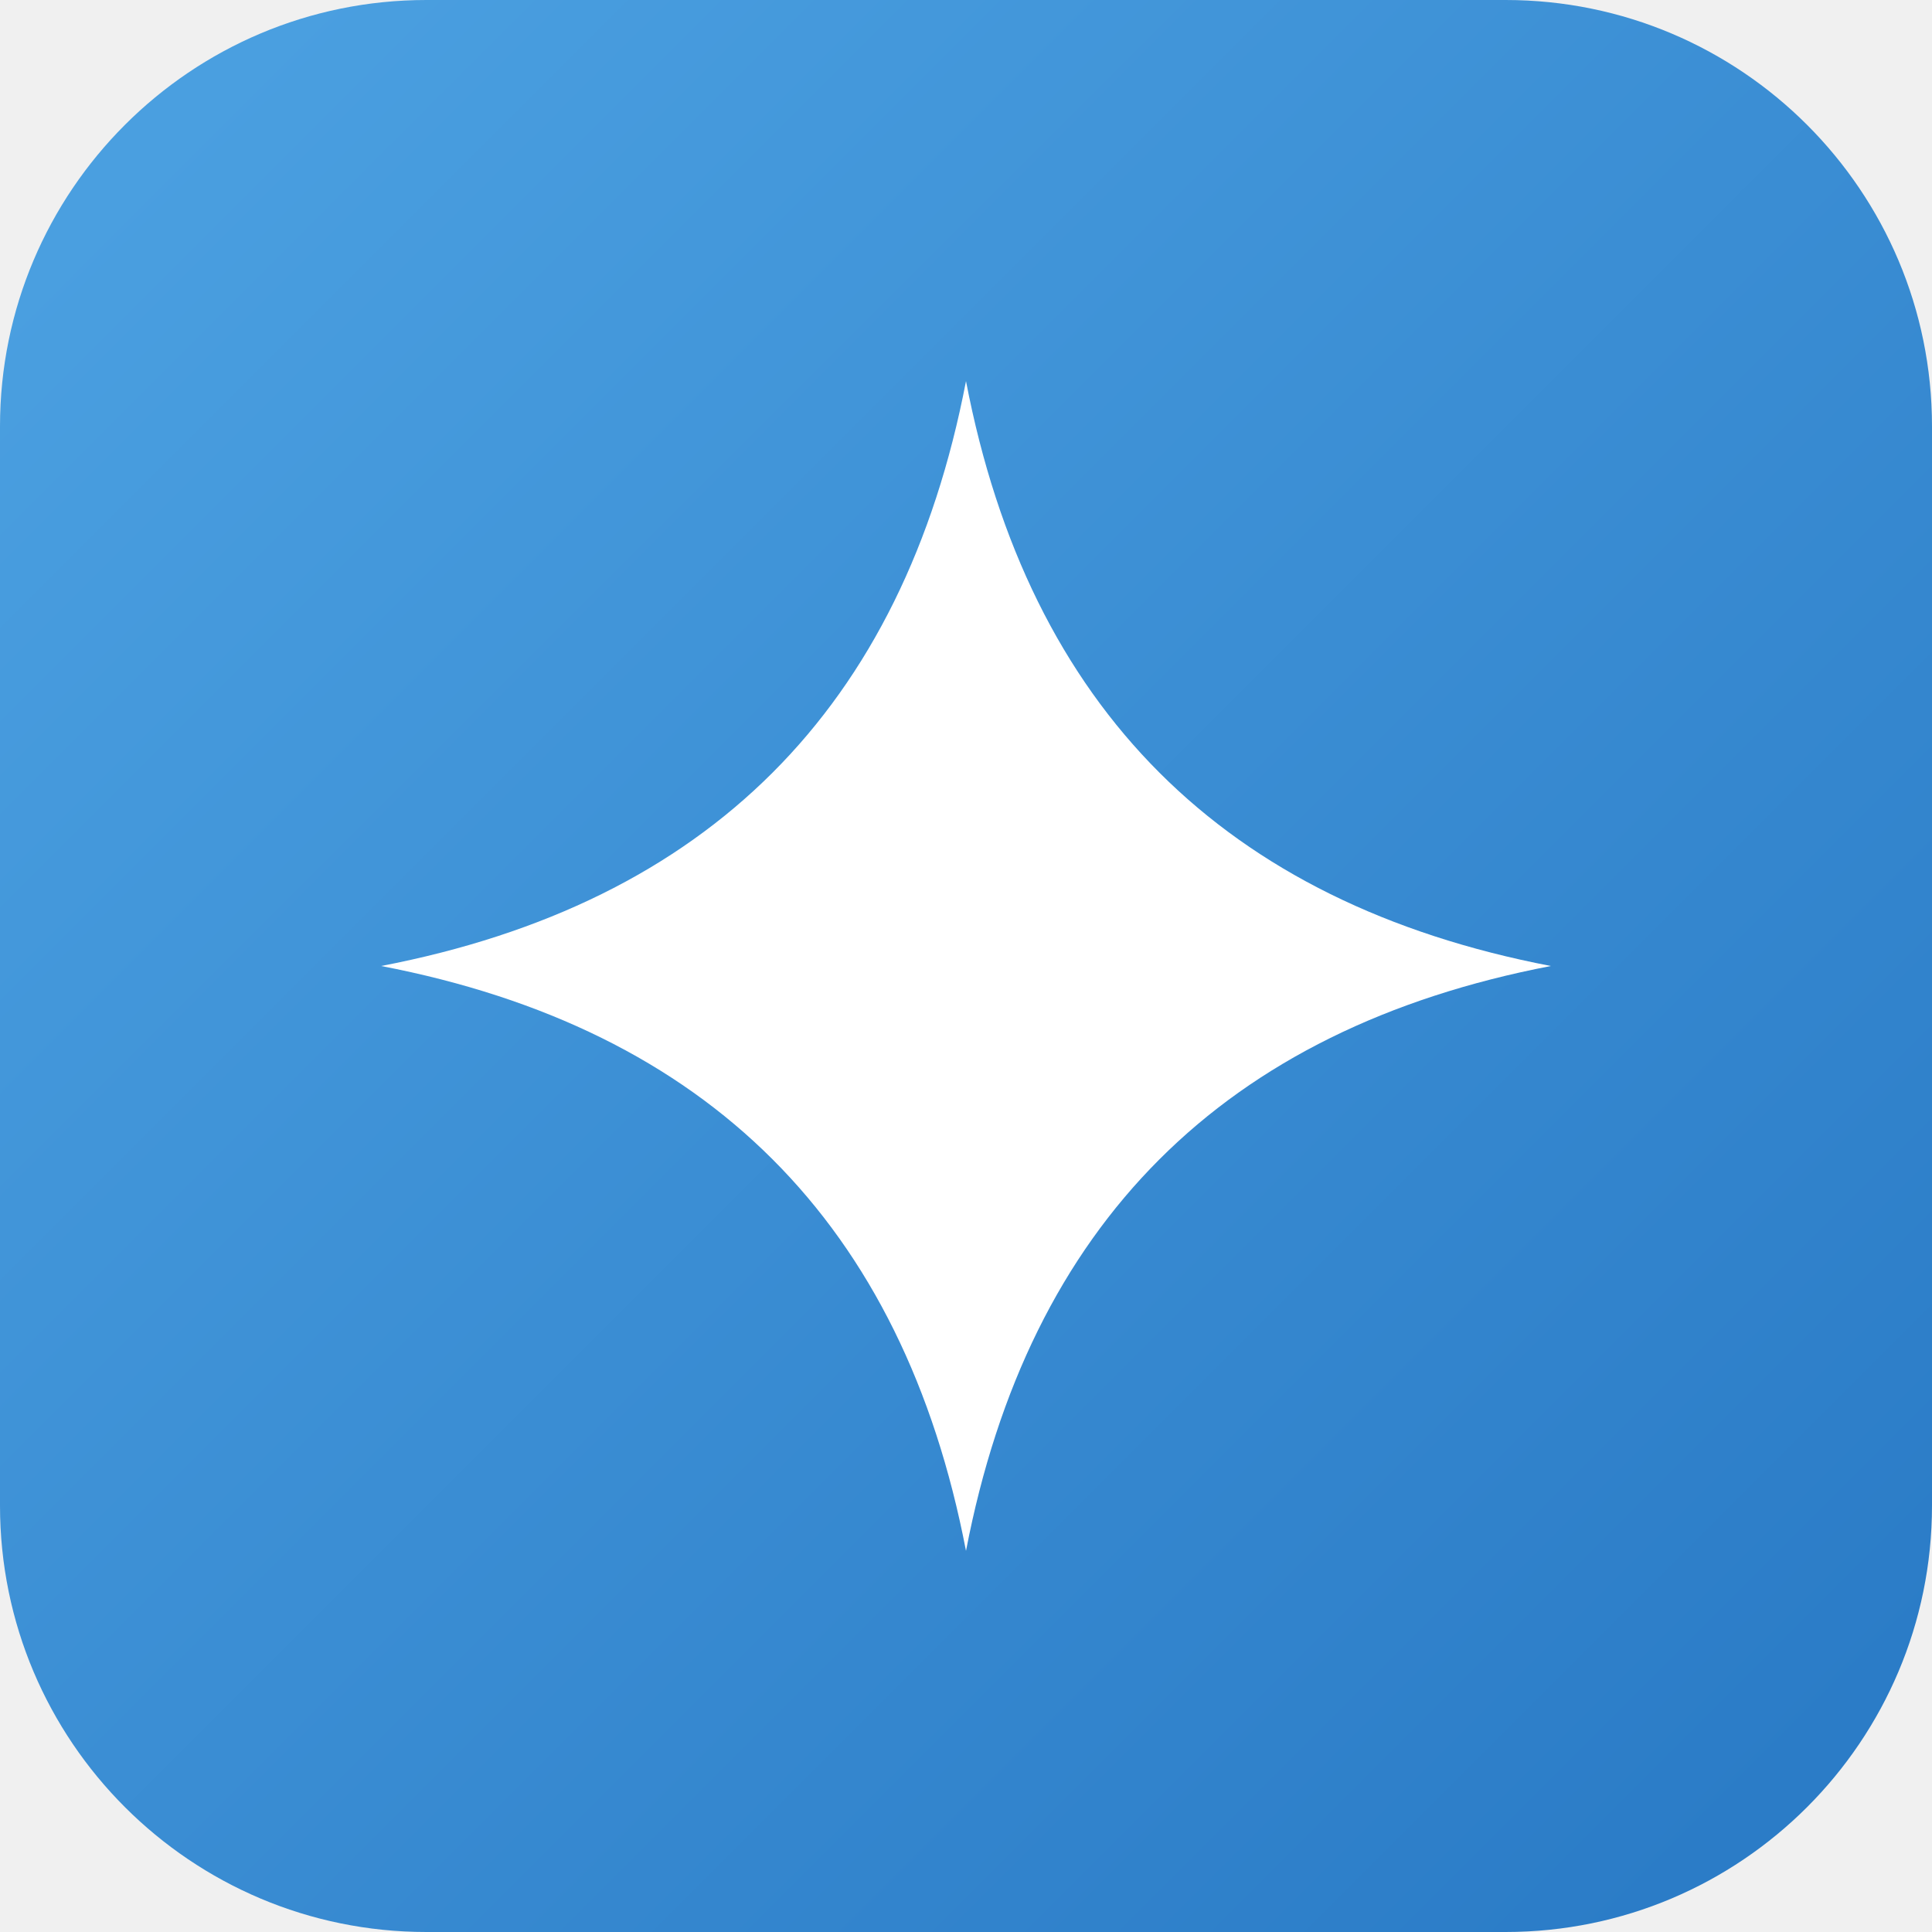
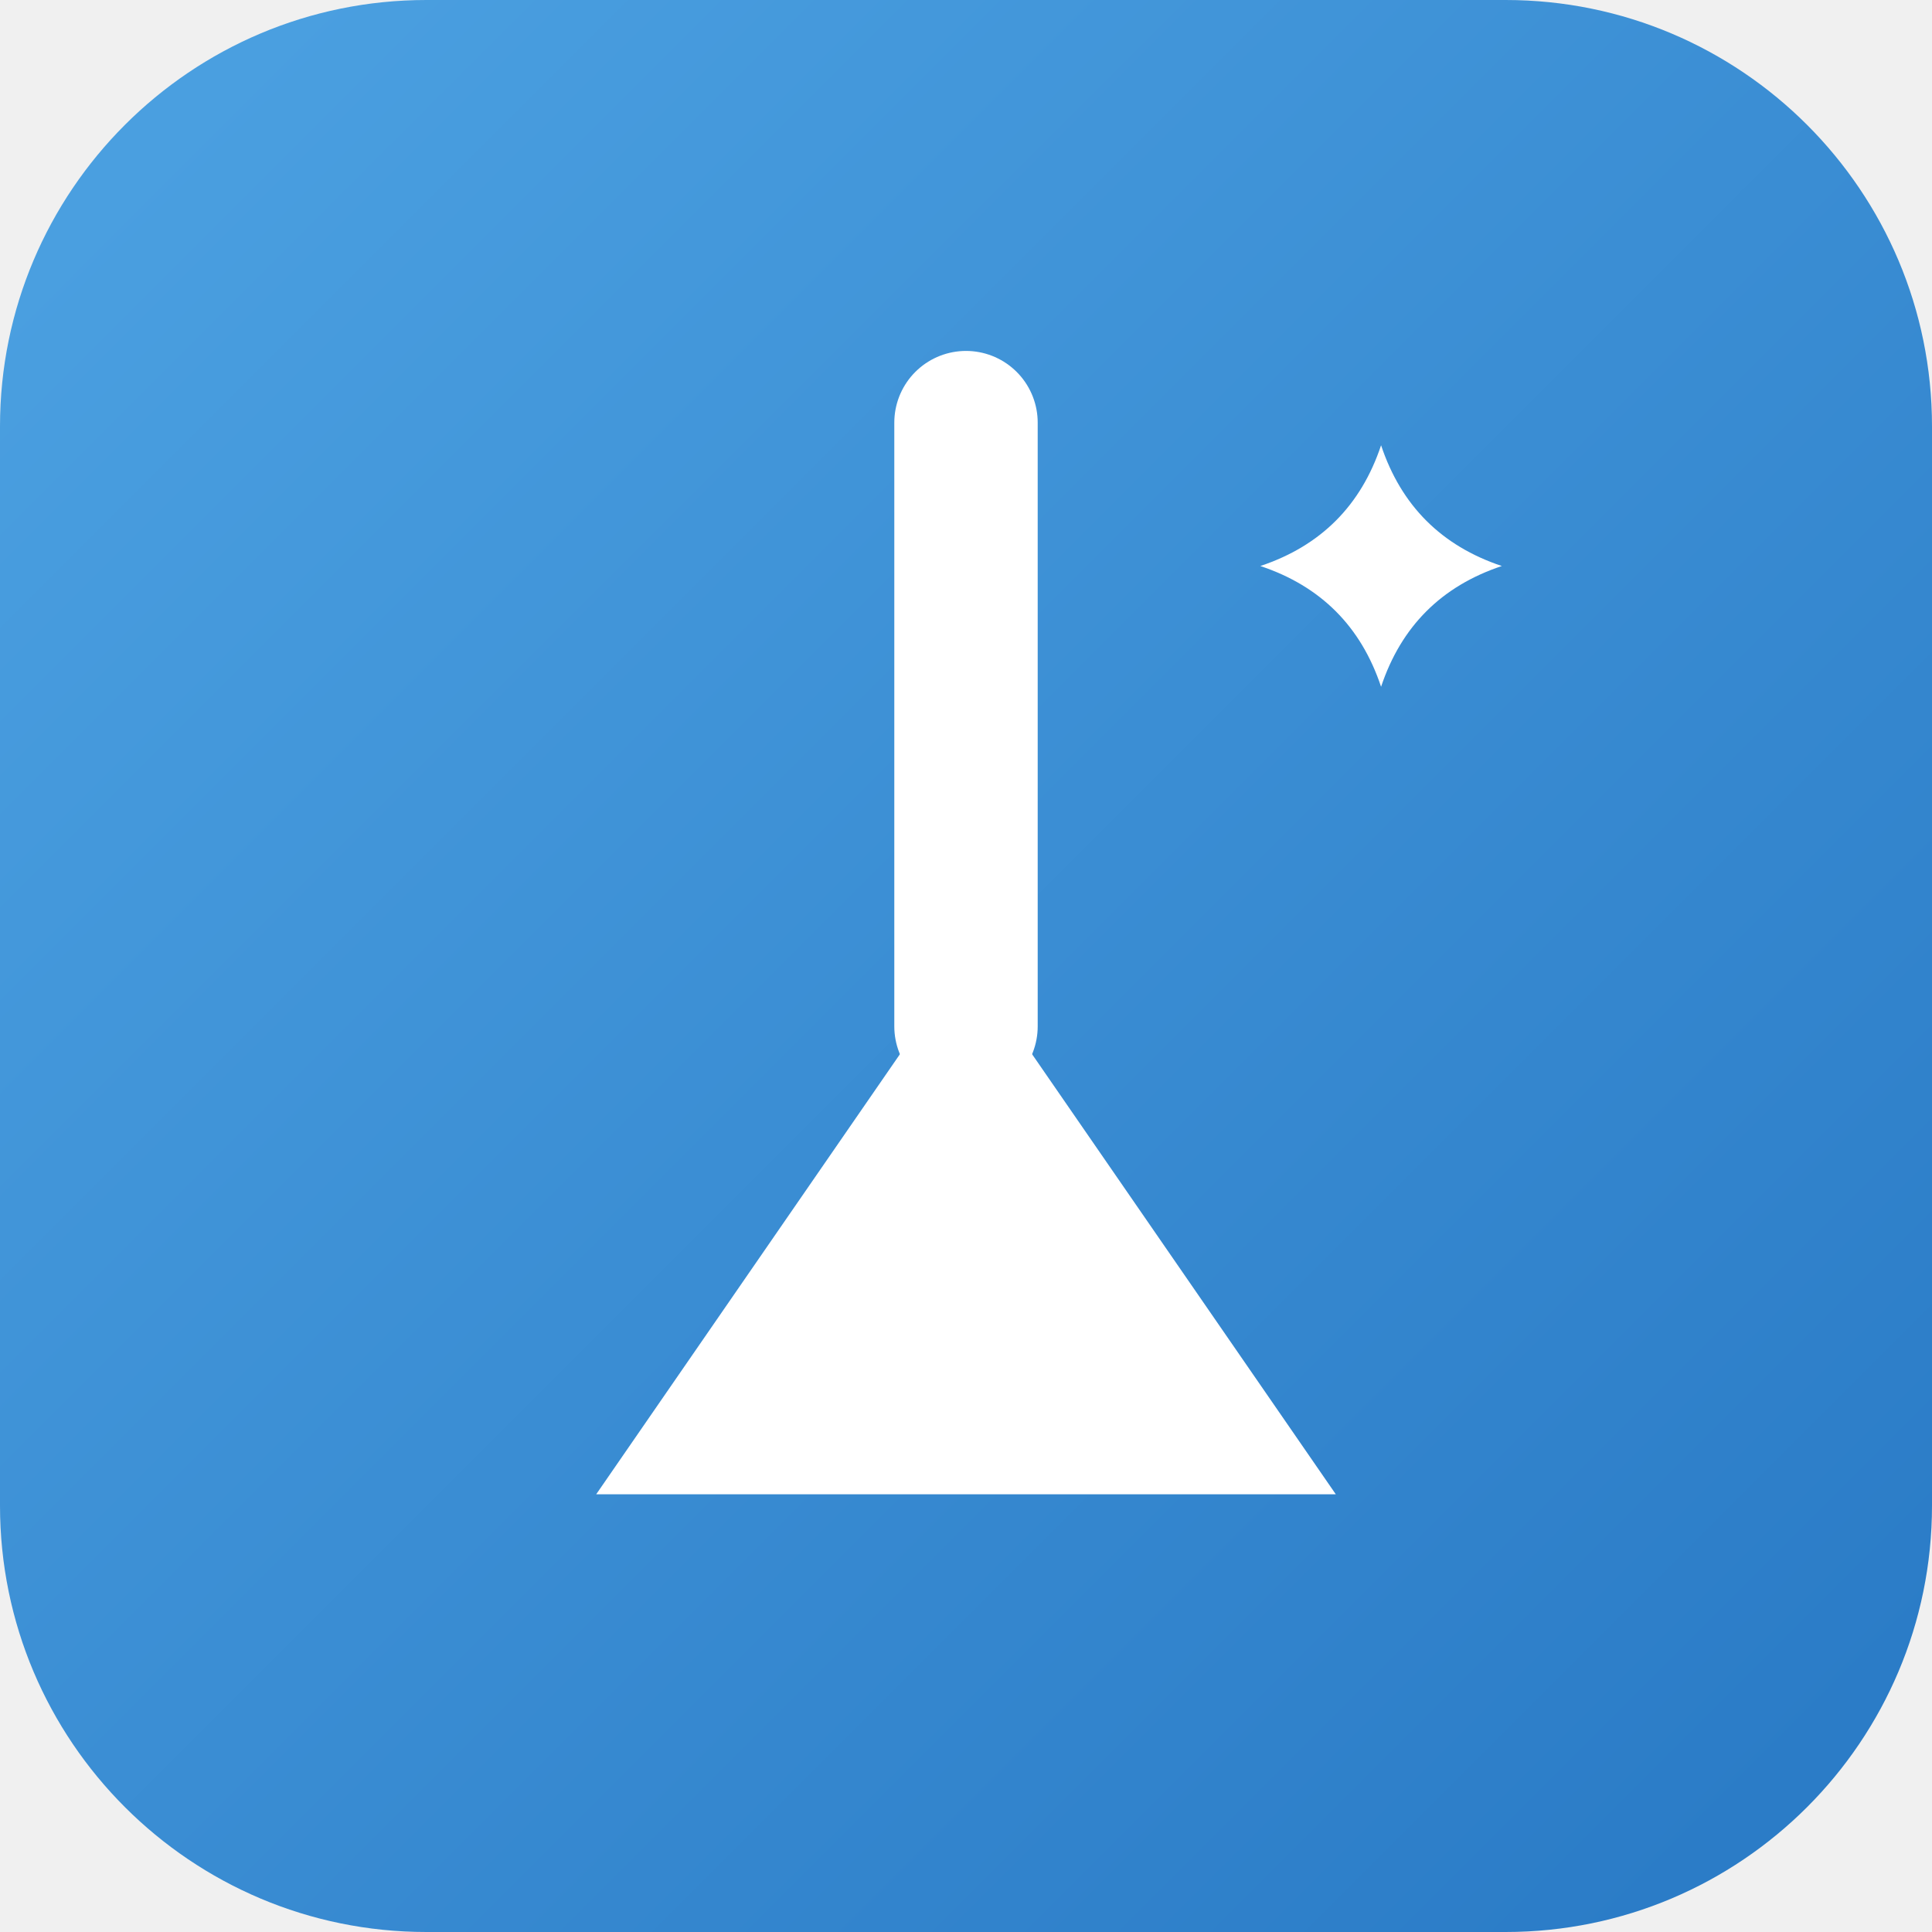
<svg xmlns="http://www.w3.org/2000/svg" width="512" height="512" viewBox="0 0 512 512" fill="none">
  <defs>
    <linearGradient id="tile" x1="40" y1="40" x2="472" y2="472" gradientUnits="userSpaceOnUse">
      <stop stop-color="#4A9FE0" />
      <stop offset="1" stop-color="#2B7CC7" />
    </linearGradient>
  </defs>
  <rect x="0" y="0" width="512" height="512" rx="113" fill="url(#tile)" />
-   <path d="M256 101 Q281 231 411 256 Q281 281 256 411 Q231 281 101 256 Q231 231 256 101 Z" fill="#FFFFFF" />
+   <line x1="256" y1="112" x2="256" y2="272" stroke="#FFFFFF" stroke-width="38" stroke-linecap="round" />
+   <path d="M256 254 L354 396 L158 396 Z" fill="#FFFFFF" />
+   <path d="M366 118 Q374 142 398 150 Q374 158 366 182 Q358 158 334 150 Q358 142 366 118 Z" fill="#FFFFFF" />
</svg>
